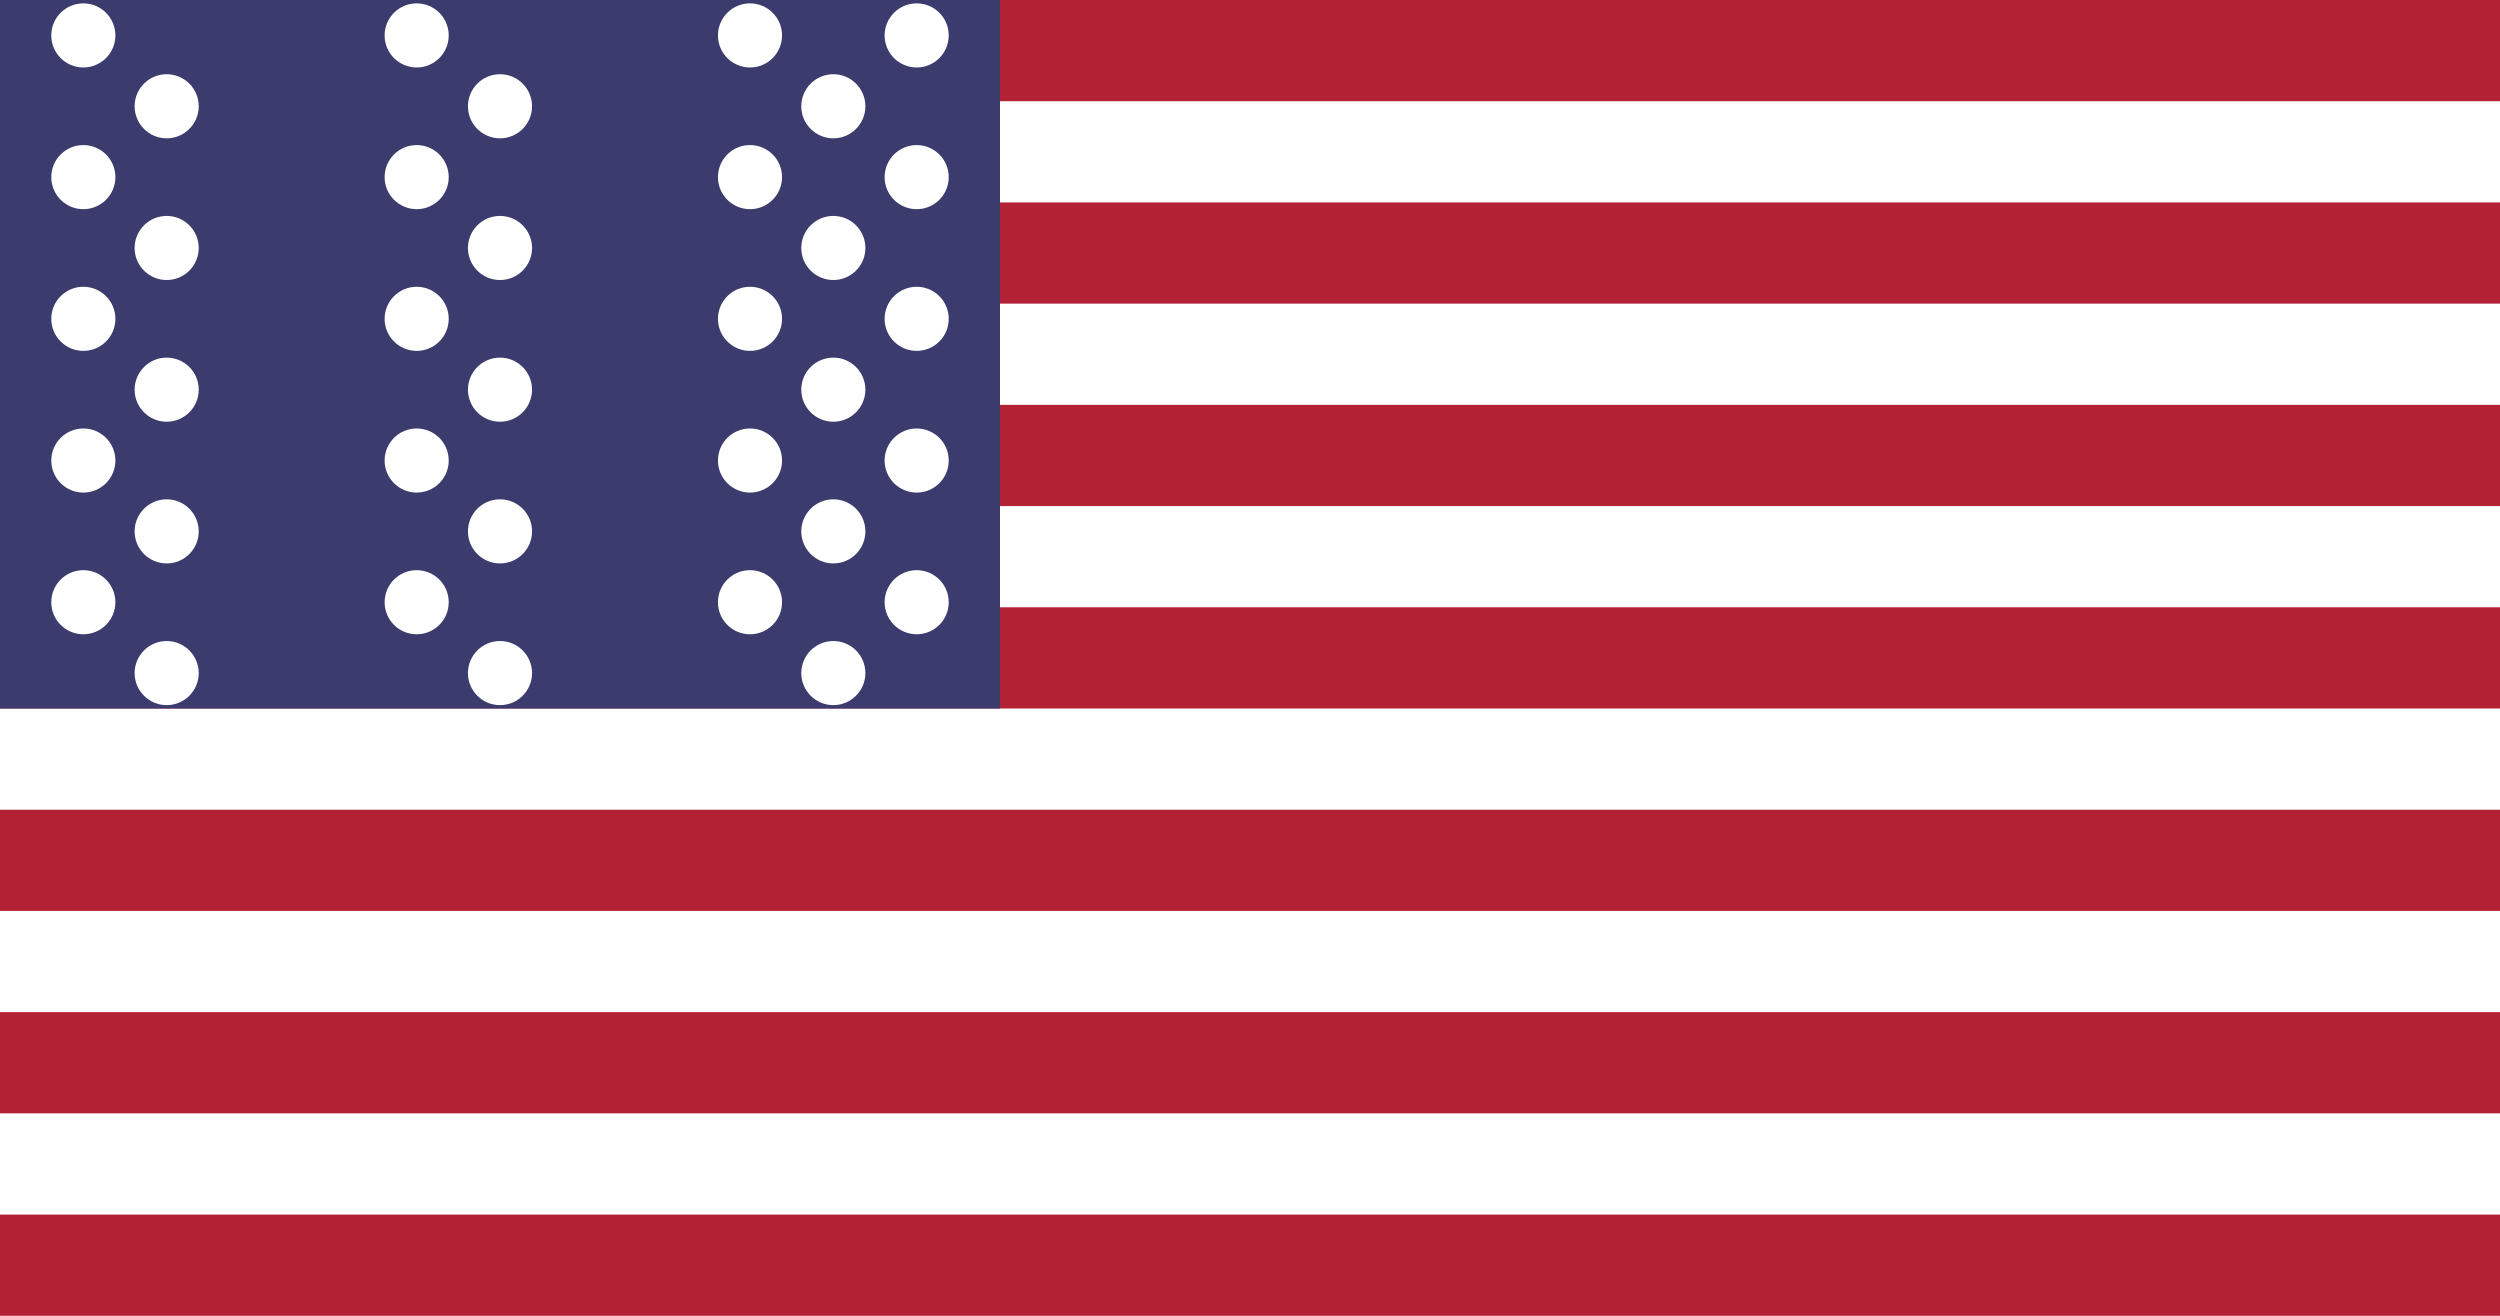
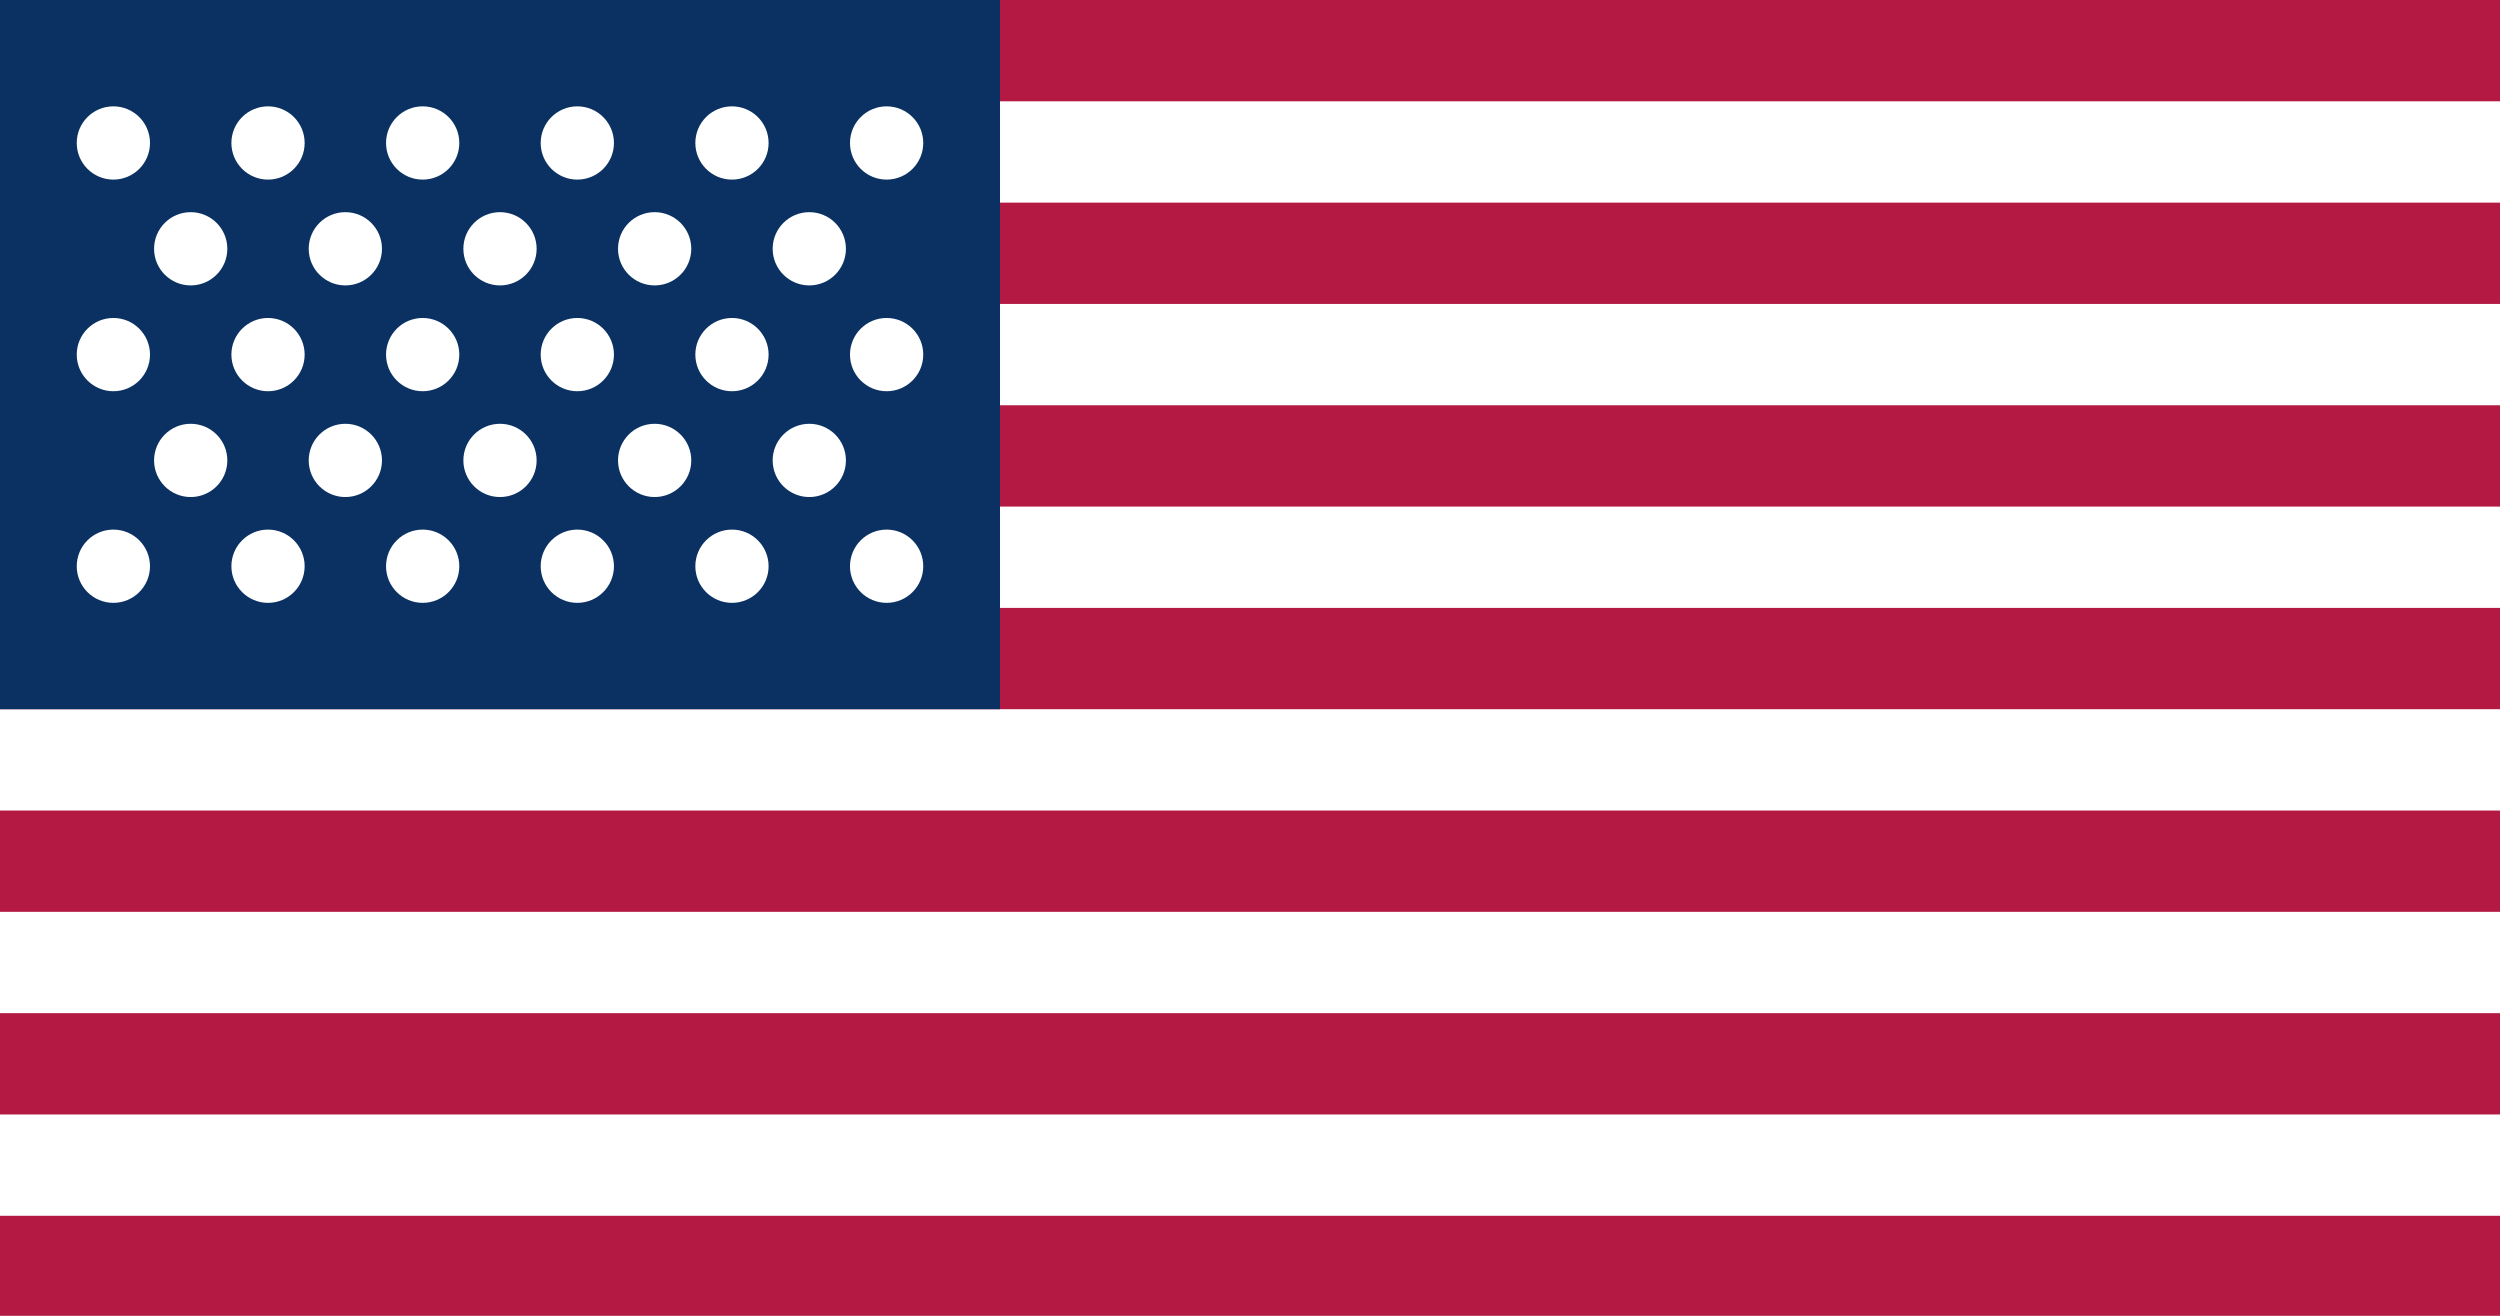
- <svg xmlns="http://www.w3.org/2000/svg" viewBox="0 0 7410 3900">
-   <rect width="7410" height="3900" fill="#B22234" />
-   <rect y="300" width="7410" height="300" fill="#fff" />
-   <rect y="900" width="7410" height="300" fill="#fff" />
-   <rect y="1500" width="7410" height="300" fill="#fff" />
-   <rect y="2100" width="7410" height="300" fill="#fff" />
-   <rect y="2700" width="7410" height="300" fill="#fff" />
-   <rect y="3300" width="7410" height="300" fill="#fff" />
-   <rect width="2964" height="2100" fill="#3C3B6E" />
+ <svg xmlns="http://www.w3.org/2000/svg" version="1.1" viewBox="0 0 38 20">
+   <rect width="38" height="20" fill="#B31942" />
  <g fill="#fff">
-     <g id="col-a">
-       <circle cx="247" cy="105" r="95" />
-       <circle cx="247" cy="525" r="95" />
-       <circle cx="247" cy="945" r="95" />
-       <circle cx="247" cy="1365" r="95" />
-       <circle cx="247" cy="1785" r="95" />
-     </g>
-     <g id="col-b">
-       <circle cx="494" cy="315" r="95" />
-       <circle cx="494" cy="735" r="95" />
-       <circle cx="494" cy="1155" r="95" />
-       <circle cx="494" cy="1575" r="95" />
-       <circle cx="494" cy="1995" r="95" />
-     </g>
-     <use href="#col-a" transform="translate(988,0)" />
-     <use href="#col-b" transform="translate(988,0)" />
-     <use href="#col-a" transform="translate(1976,0)" />
-     <use href="#col-b" transform="translate(1976,0)" />
-     <use href="#col-a" transform="translate(2470,0)" />
+     <rect y="1.54" width="38" height="1.54" />
+     <rect y="4.62" width="38" height="1.54" />
+     <rect y="7.7" width="38" height="1.54" />
+     <rect y="10.78" width="38" height="1.54" />
+     <rect y="13.86" width="38" height="1.54" />
+     <rect y="16.94" width="38" height="1.54" />
+   </g>
+   <rect width="15.2" height="10.78" fill="#0A3161" />
+   <g transform="matrix(1.2372 0 0 1.2372 -.62744 .19372)" fill="#fff">
+     <circle cx="1.9" cy="1.6" r=".45" />
+     <circle cx="3.8" cy="1.6" r=".45" />
+     <circle cx="5.7" cy="1.6" r=".45" />
+     <circle cx="7.6" cy="1.6" r=".45" />
+     <circle cx="9.5" cy="1.6" r=".45" />
+     <circle cx="11.4" cy="1.6" r=".45" />
+     <circle cx="2.85" cy="2.9" r=".45" />
+     <circle cx="4.75" cy="2.9" r=".45" />
+     <circle cx="6.65" cy="2.9" r=".45" />
+     <circle cx="8.55" cy="2.9" r=".45" />
+     <circle cx="10.45" cy="2.9" r=".45" />
+     <circle cx="1.9" cy="4.2" r=".45" />
+     <circle cx="3.8" cy="4.2" r=".45" />
+     <circle cx="5.7" cy="4.2" r=".45" />
+     <circle cx="7.6" cy="4.2" r=".45" />
+     <circle cx="9.5" cy="4.2" r=".45" />
+     <circle cx="11.4" cy="4.2" r=".45" />
+     <circle cx="2.85" cy="5.5" r=".45" />
+     <circle cx="4.75" cy="5.5" r=".45" />
+     <circle cx="6.65" cy="5.5" r=".45" />
+     <circle cx="8.55" cy="5.5" r=".45" />
+     <circle cx="10.45" cy="5.5" r=".45" />
+     <circle cx="1.9" cy="6.8" r=".45" />
+     <circle cx="3.8" cy="6.8" r=".45" />
+     <circle cx="5.7" cy="6.8" r=".45" />
+     <circle cx="7.6" cy="6.8" r=".45" />
+     <circle cx="9.5" cy="6.8" r=".45" />
+     <circle cx="11.4" cy="6.8" r=".45" />
  </g>
</svg>
